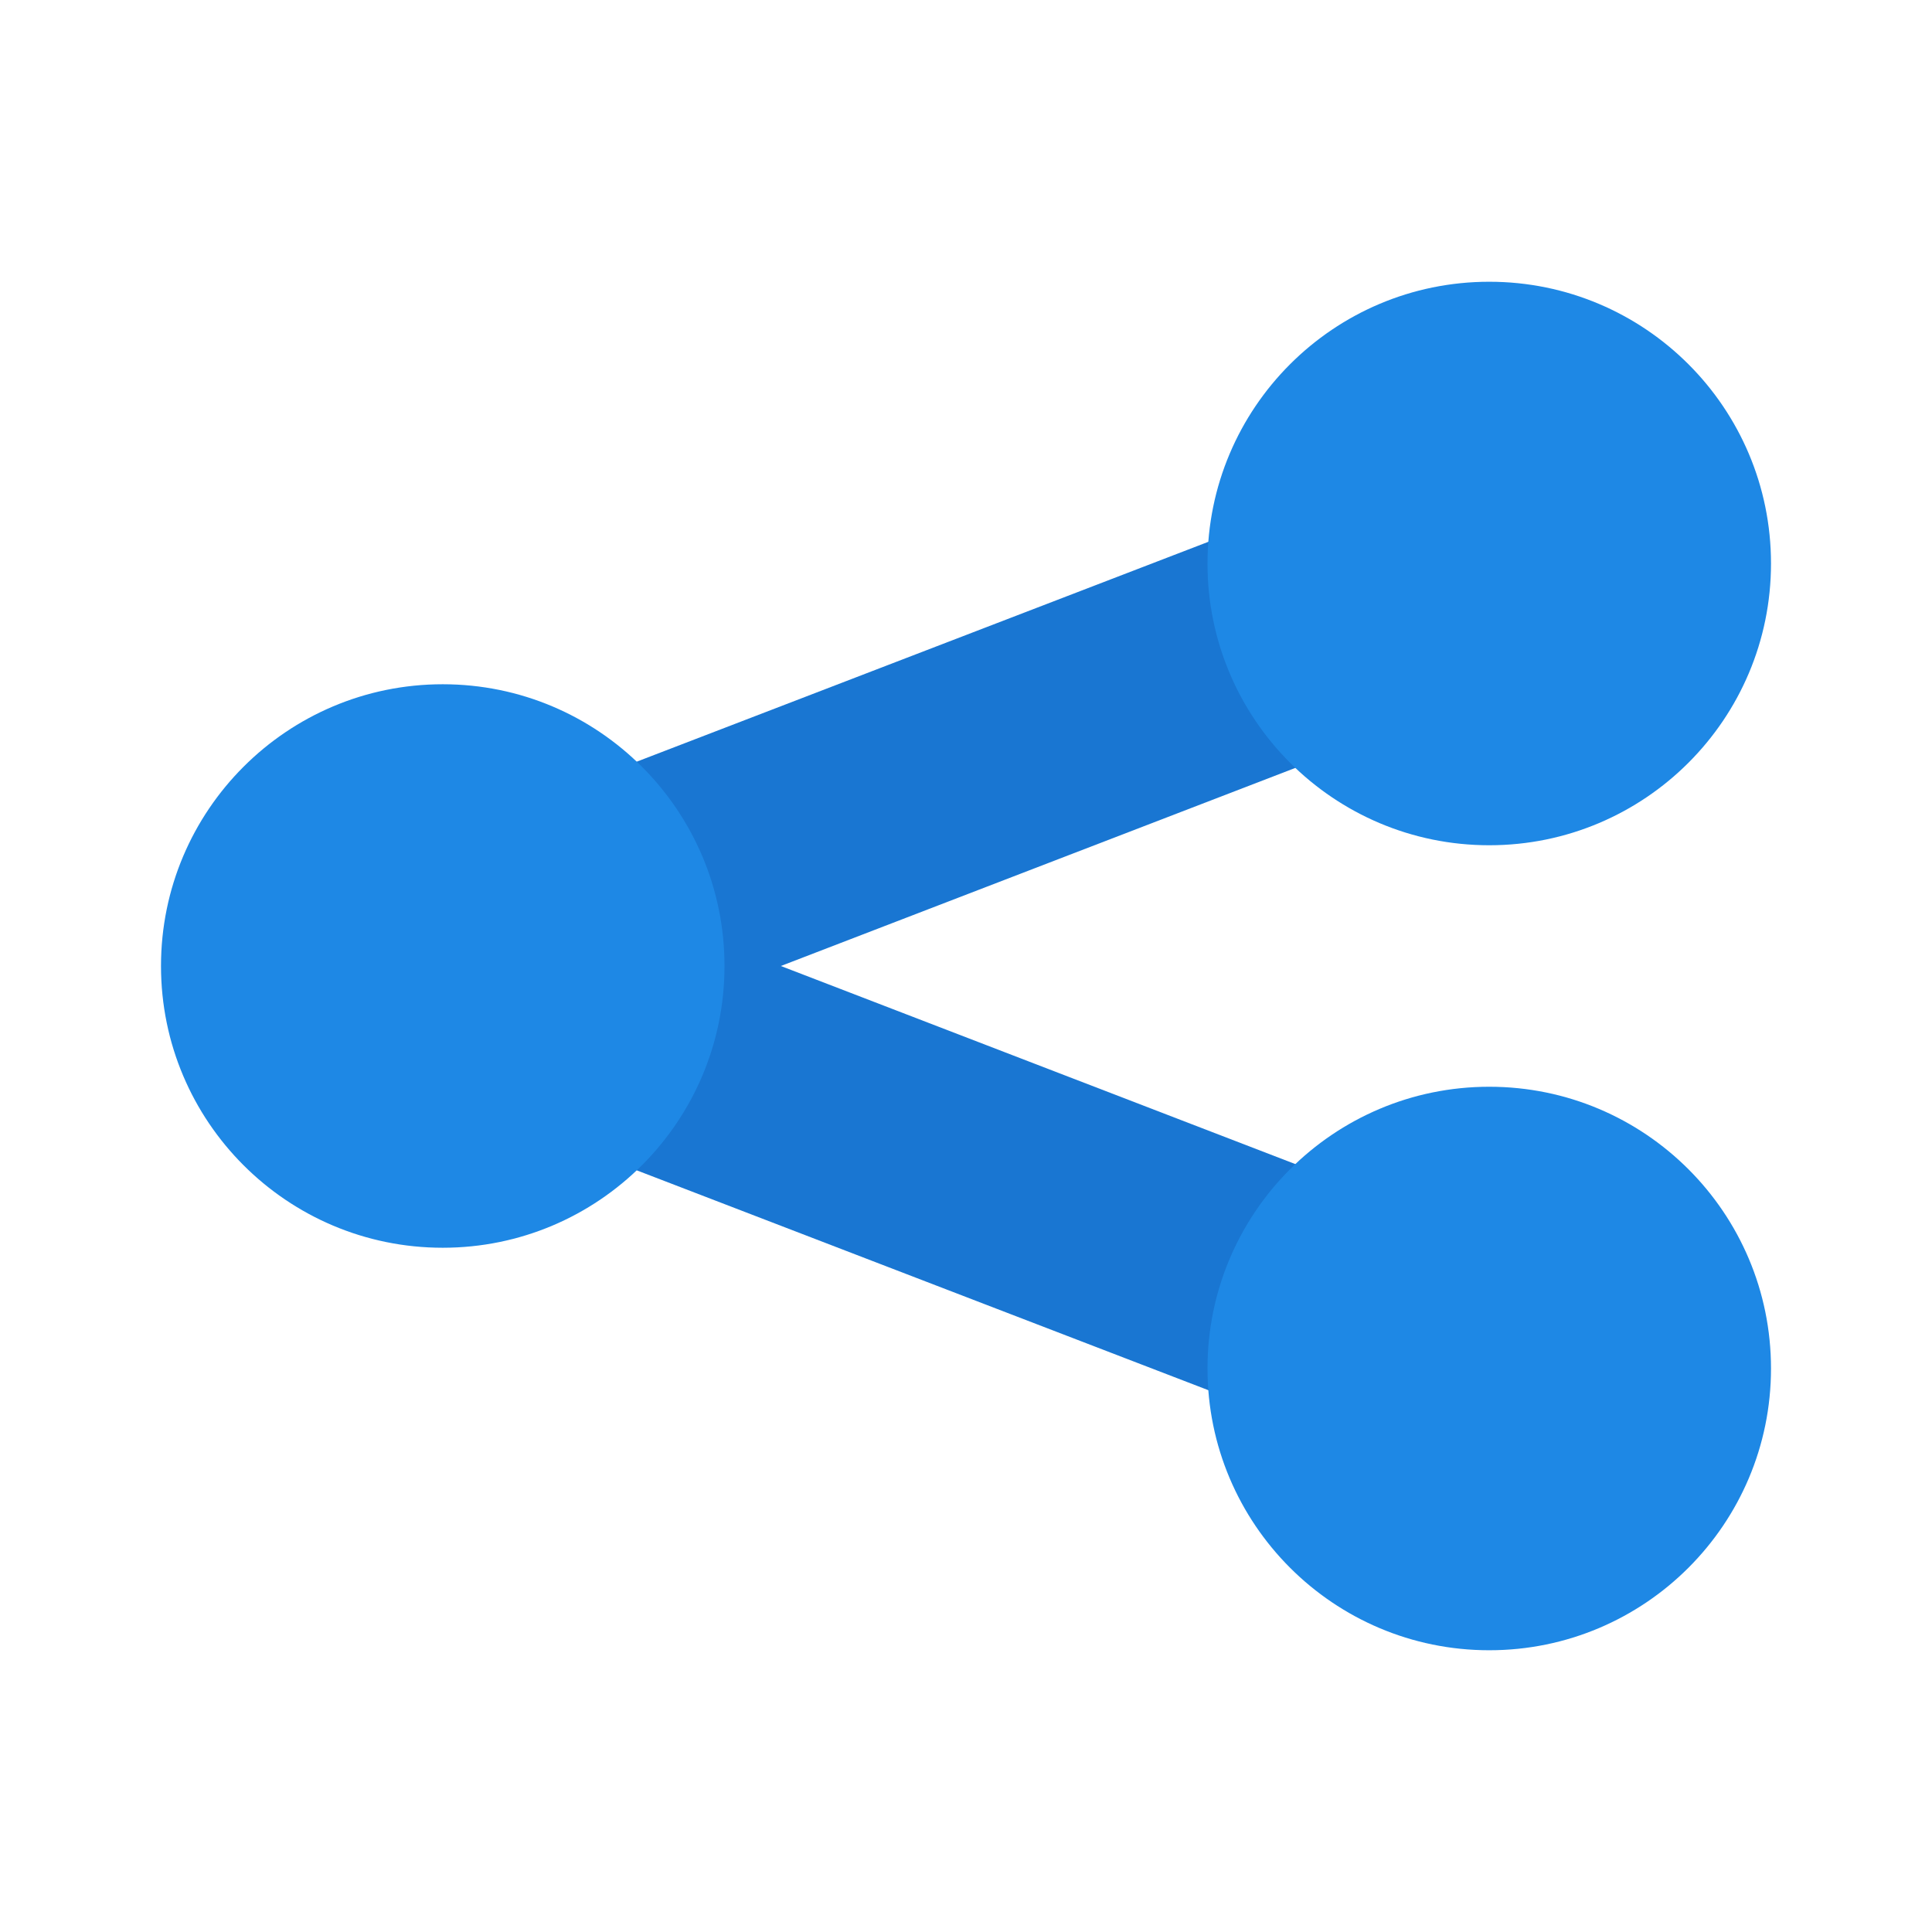
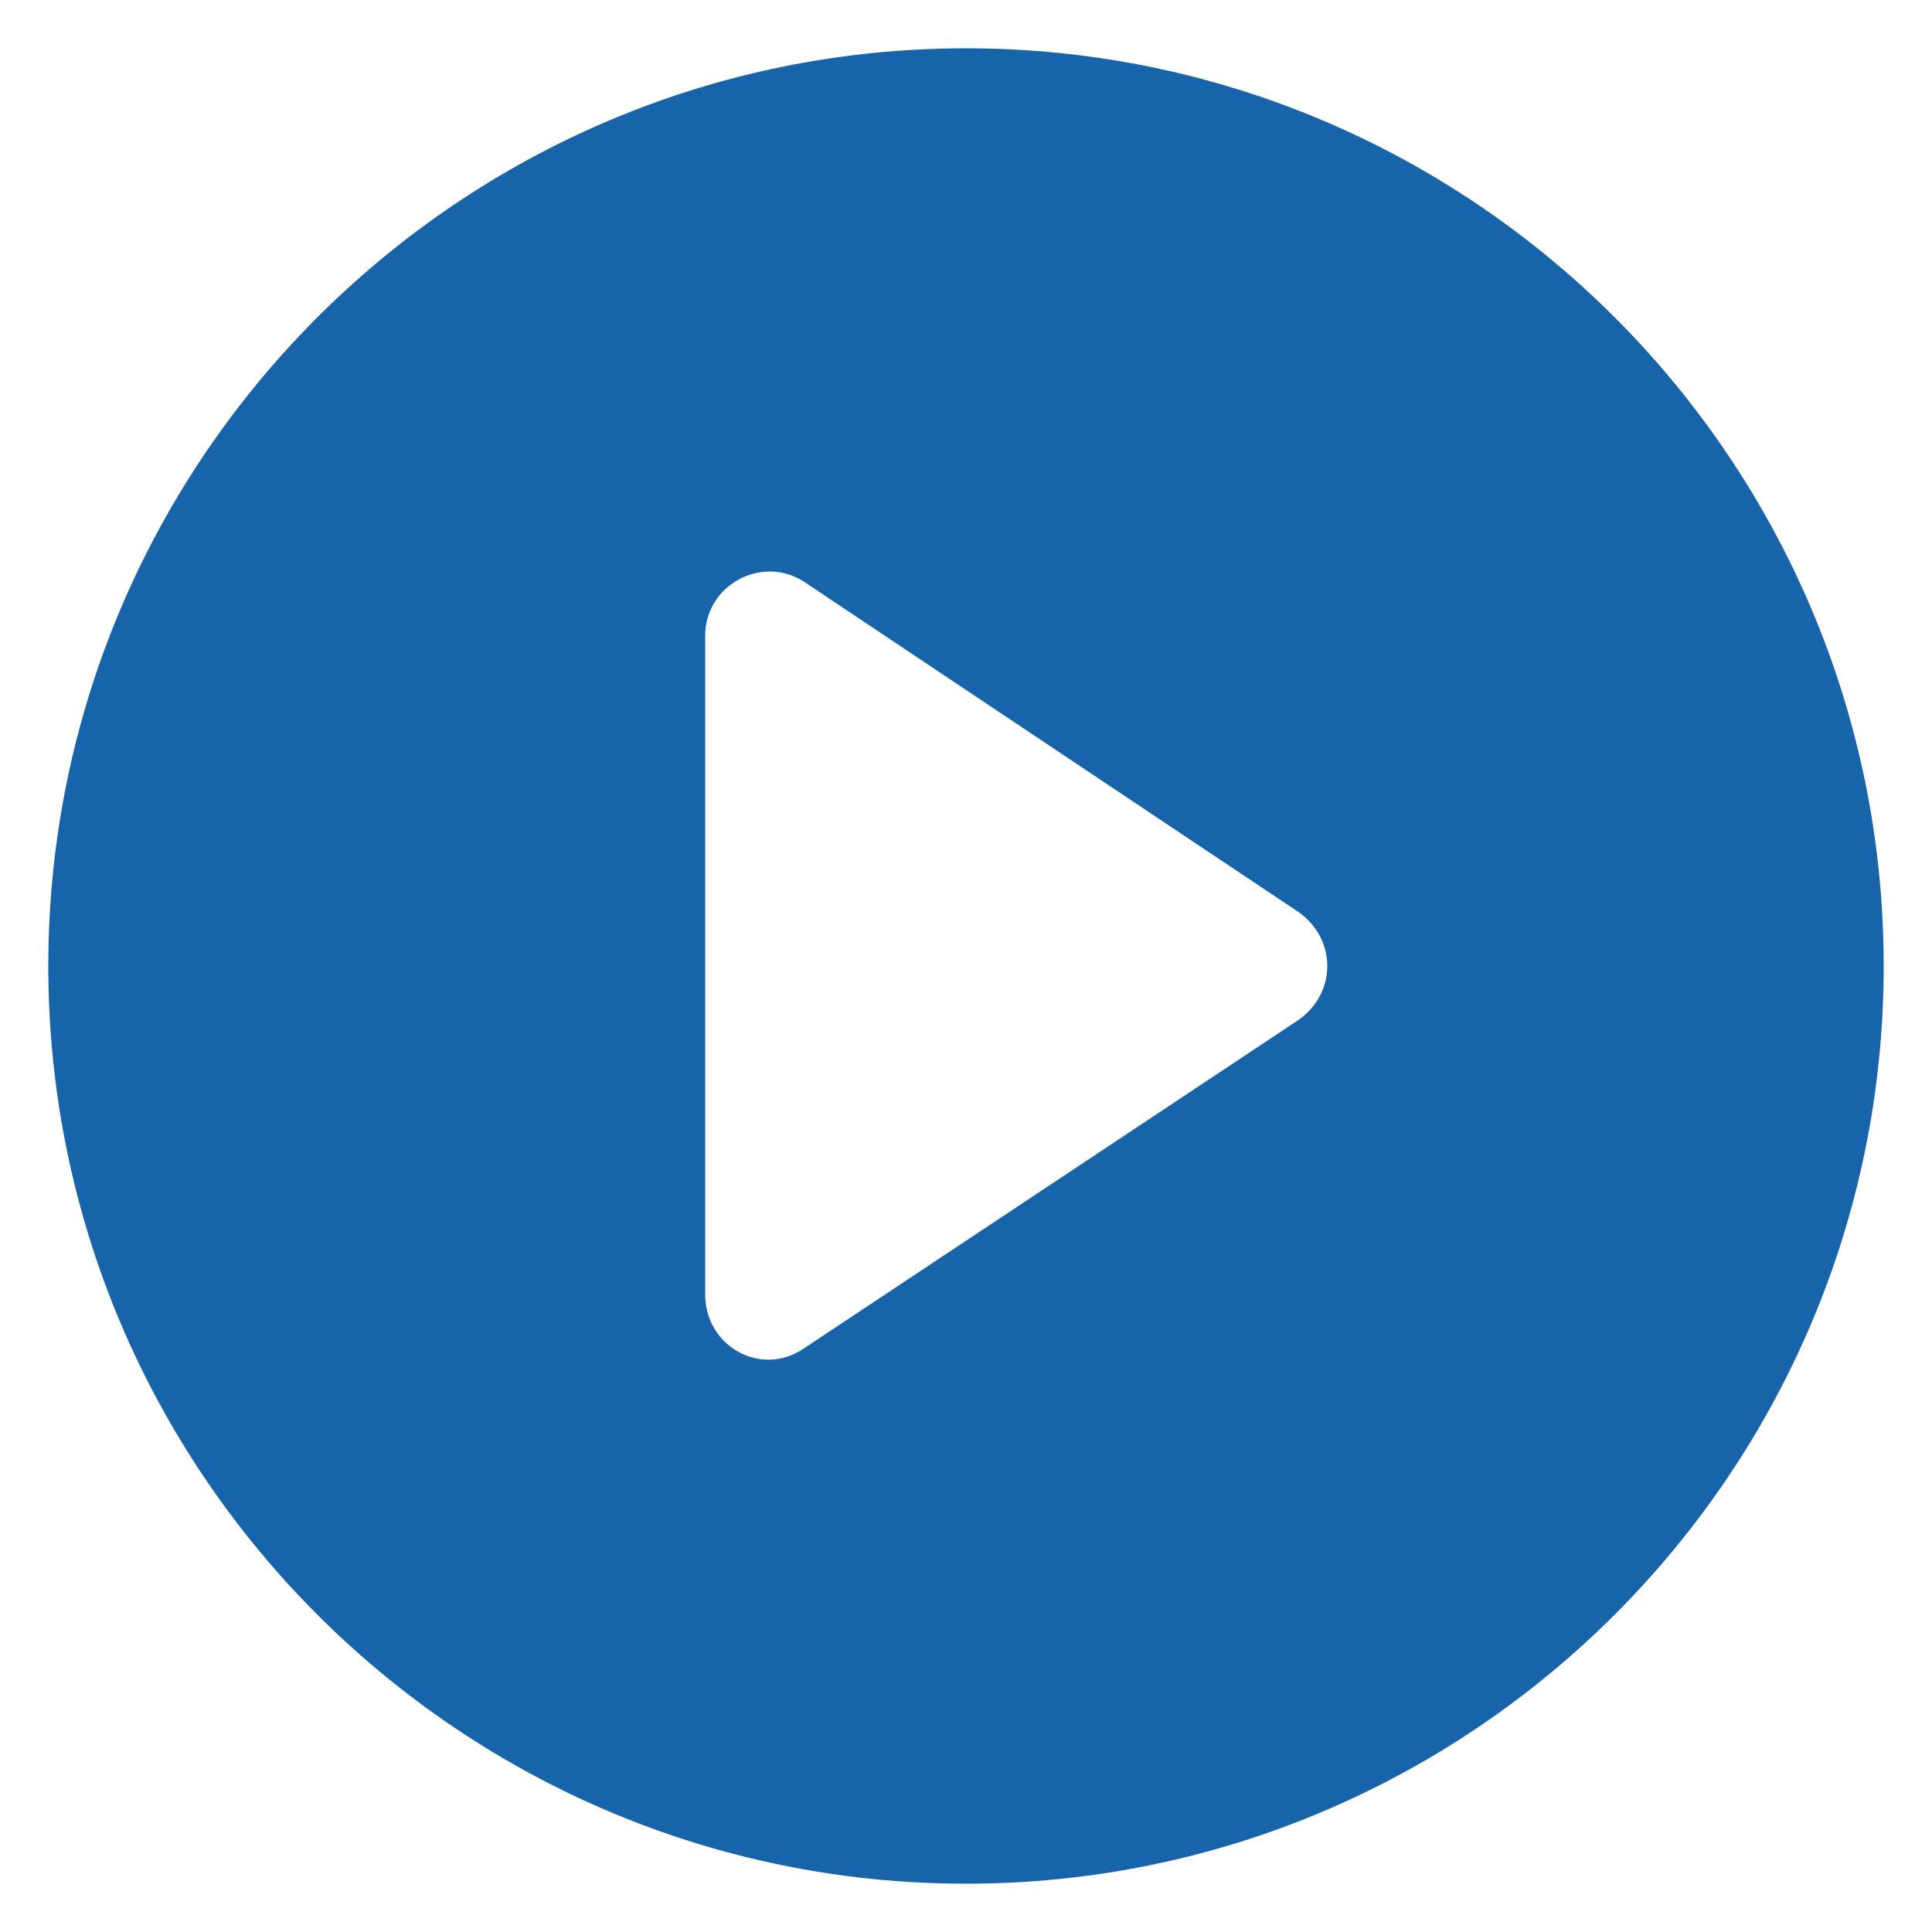
- <svg xmlns="http://www.w3.org/2000/svg" viewBox="0 0 48 48" width="48px" height="48px">
-   <path fill="#1976D2" d="M38.1,31.2L19.4,24l18.7-7.2c1.5-0.6,2.3-2.3,1.7-3.9c-0.6-1.5-2.3-2.3-3.9-1.7l-26,10C8.8,21.6,8,22.8,8,24s0.8,2.4,1.9,2.8l26,10c0.4,0.1,0.7,0.2,1.1,0.2c1.2,0,2.3-0.7,2.8-1.9C40.4,33.5,39.6,31.8,38.1,31.2z" />
-   <path fill="#1E88E5" d="M11 17A7 7 0 1 0 11 31 7 7 0 1 0 11 17zM37 7A7 7 0 1 0 37 21 7 7 0 1 0 37 7zM37 27A7 7 0 1 0 37 41 7 7 0 1 0 37 27z" />
+ <svg xmlns="http://www.w3.org/2000/svg" id="SvgjsSvg1062" width="256" height="256" version="1.1">
+   <defs id="SvgjsDefs1063" />
+   <g id="SvgjsG1064">
+     <svg enable-background="new 0 0 100 100" viewBox="0 0 100 100" width="256" height="256">
+       <switch>
+         <g fill="#1864ab" class="color000 svgShape">
+           <path d="M5273.1,2400.1v-2c0-2.8-5-4-9.7-4s-9.7,1.3-9.7,4v2c0,1.8,0.7,3.6,2,4.9l5,4.9c0.3,0.3,0.4,0.6,0.4,1v6.4    c0,0.4,0.2,0.7,0.6,0.8l2.9,0.9c0.5,0.1,1-0.2,1-0.8v-7.2c0-0.4,0.2-0.7,0.4-1l5.1-5C5272.4,2403.7,5273.1,2401.9,5273.1,2400.1z      M5263.4,2400c-4.8,0-7.4-1.3-7.5-1.8v0c0.1-0.5,2.7-1.8,7.5-1.8c4.8,0,7.3,1.3,7.5,1.8C5270.7,2398.7,5268.2,2400,5263.4,2400z" fill="#1864ab" class="color000 svgShape" />
+           <path d="M5268.4 2410.3c-.6 0-1 .4-1 1 0 .6.4 1 1 1h4.3c.6 0 1-.4 1-1 0-.6-.4-1-1-1H5268.4zM5272.7 2413.7h-4.3c-.6 0-1 .4-1 1 0 .6.4 1 1 1h4.3c.6 0 1-.4 1-1C5273.7 2414.1 5273.3 2413.7 5272.7 2413.7zM5272.7 2417h-4.3c-.6 0-1 .4-1 1 0 .6.4 1 1 1h4.3c.6 0 1-.4 1-1C5273.7 2417.5 5273.3 2417 5272.7 2417zM50 2.5C23.8 2.5 2.5 23.8 2.5 50c0 26.2 21.3 47.5 47.5 47.5 26.2 0 47.5-21.3 47.5-47.5C97.5 23.8 76.2 2.5 50 2.5zM67.2 52.8L41.6 69.8c-2.2 1.5-5.1-.1-5.1-2.8V32.9c0-2.6 2.9-4.2 5.1-2.8l25.6 17.1C69.2 48.6 69.2 51.4 67.2 52.8z" fill="#1864ab" class="color000 svgShape" />
+         </g>
+       </switch>
+     </svg>
+   </g>
</svg>
